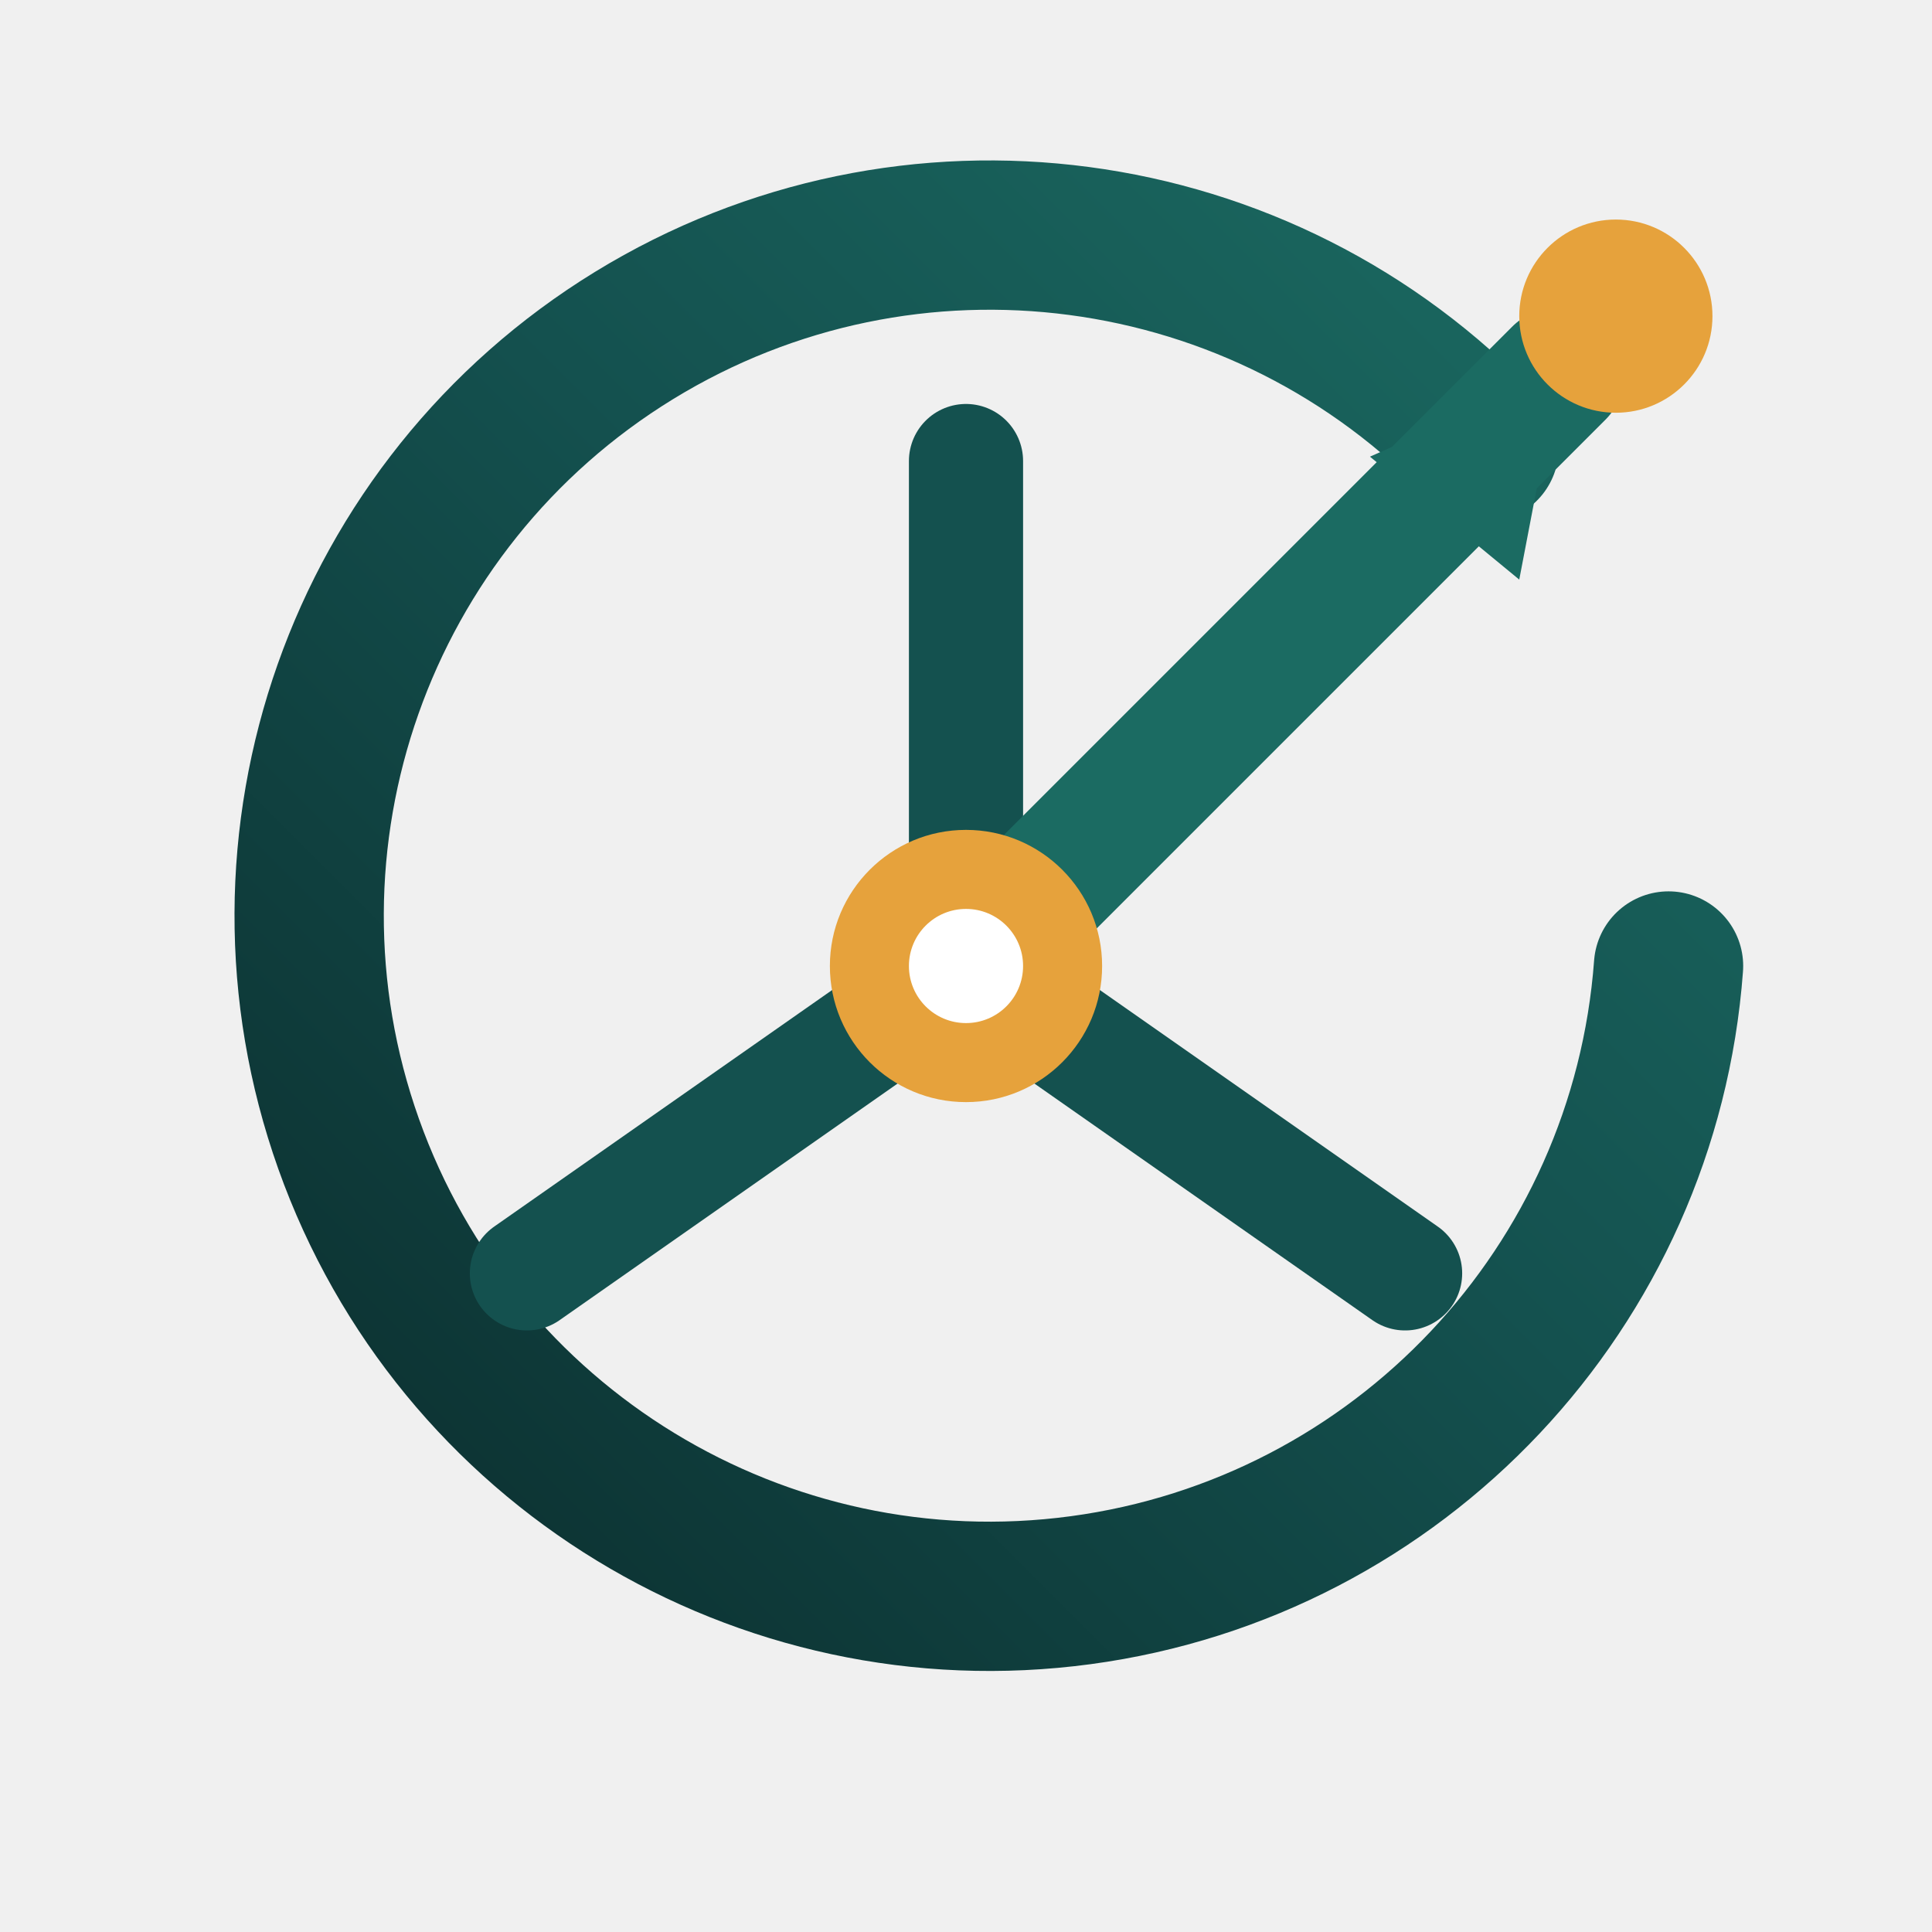
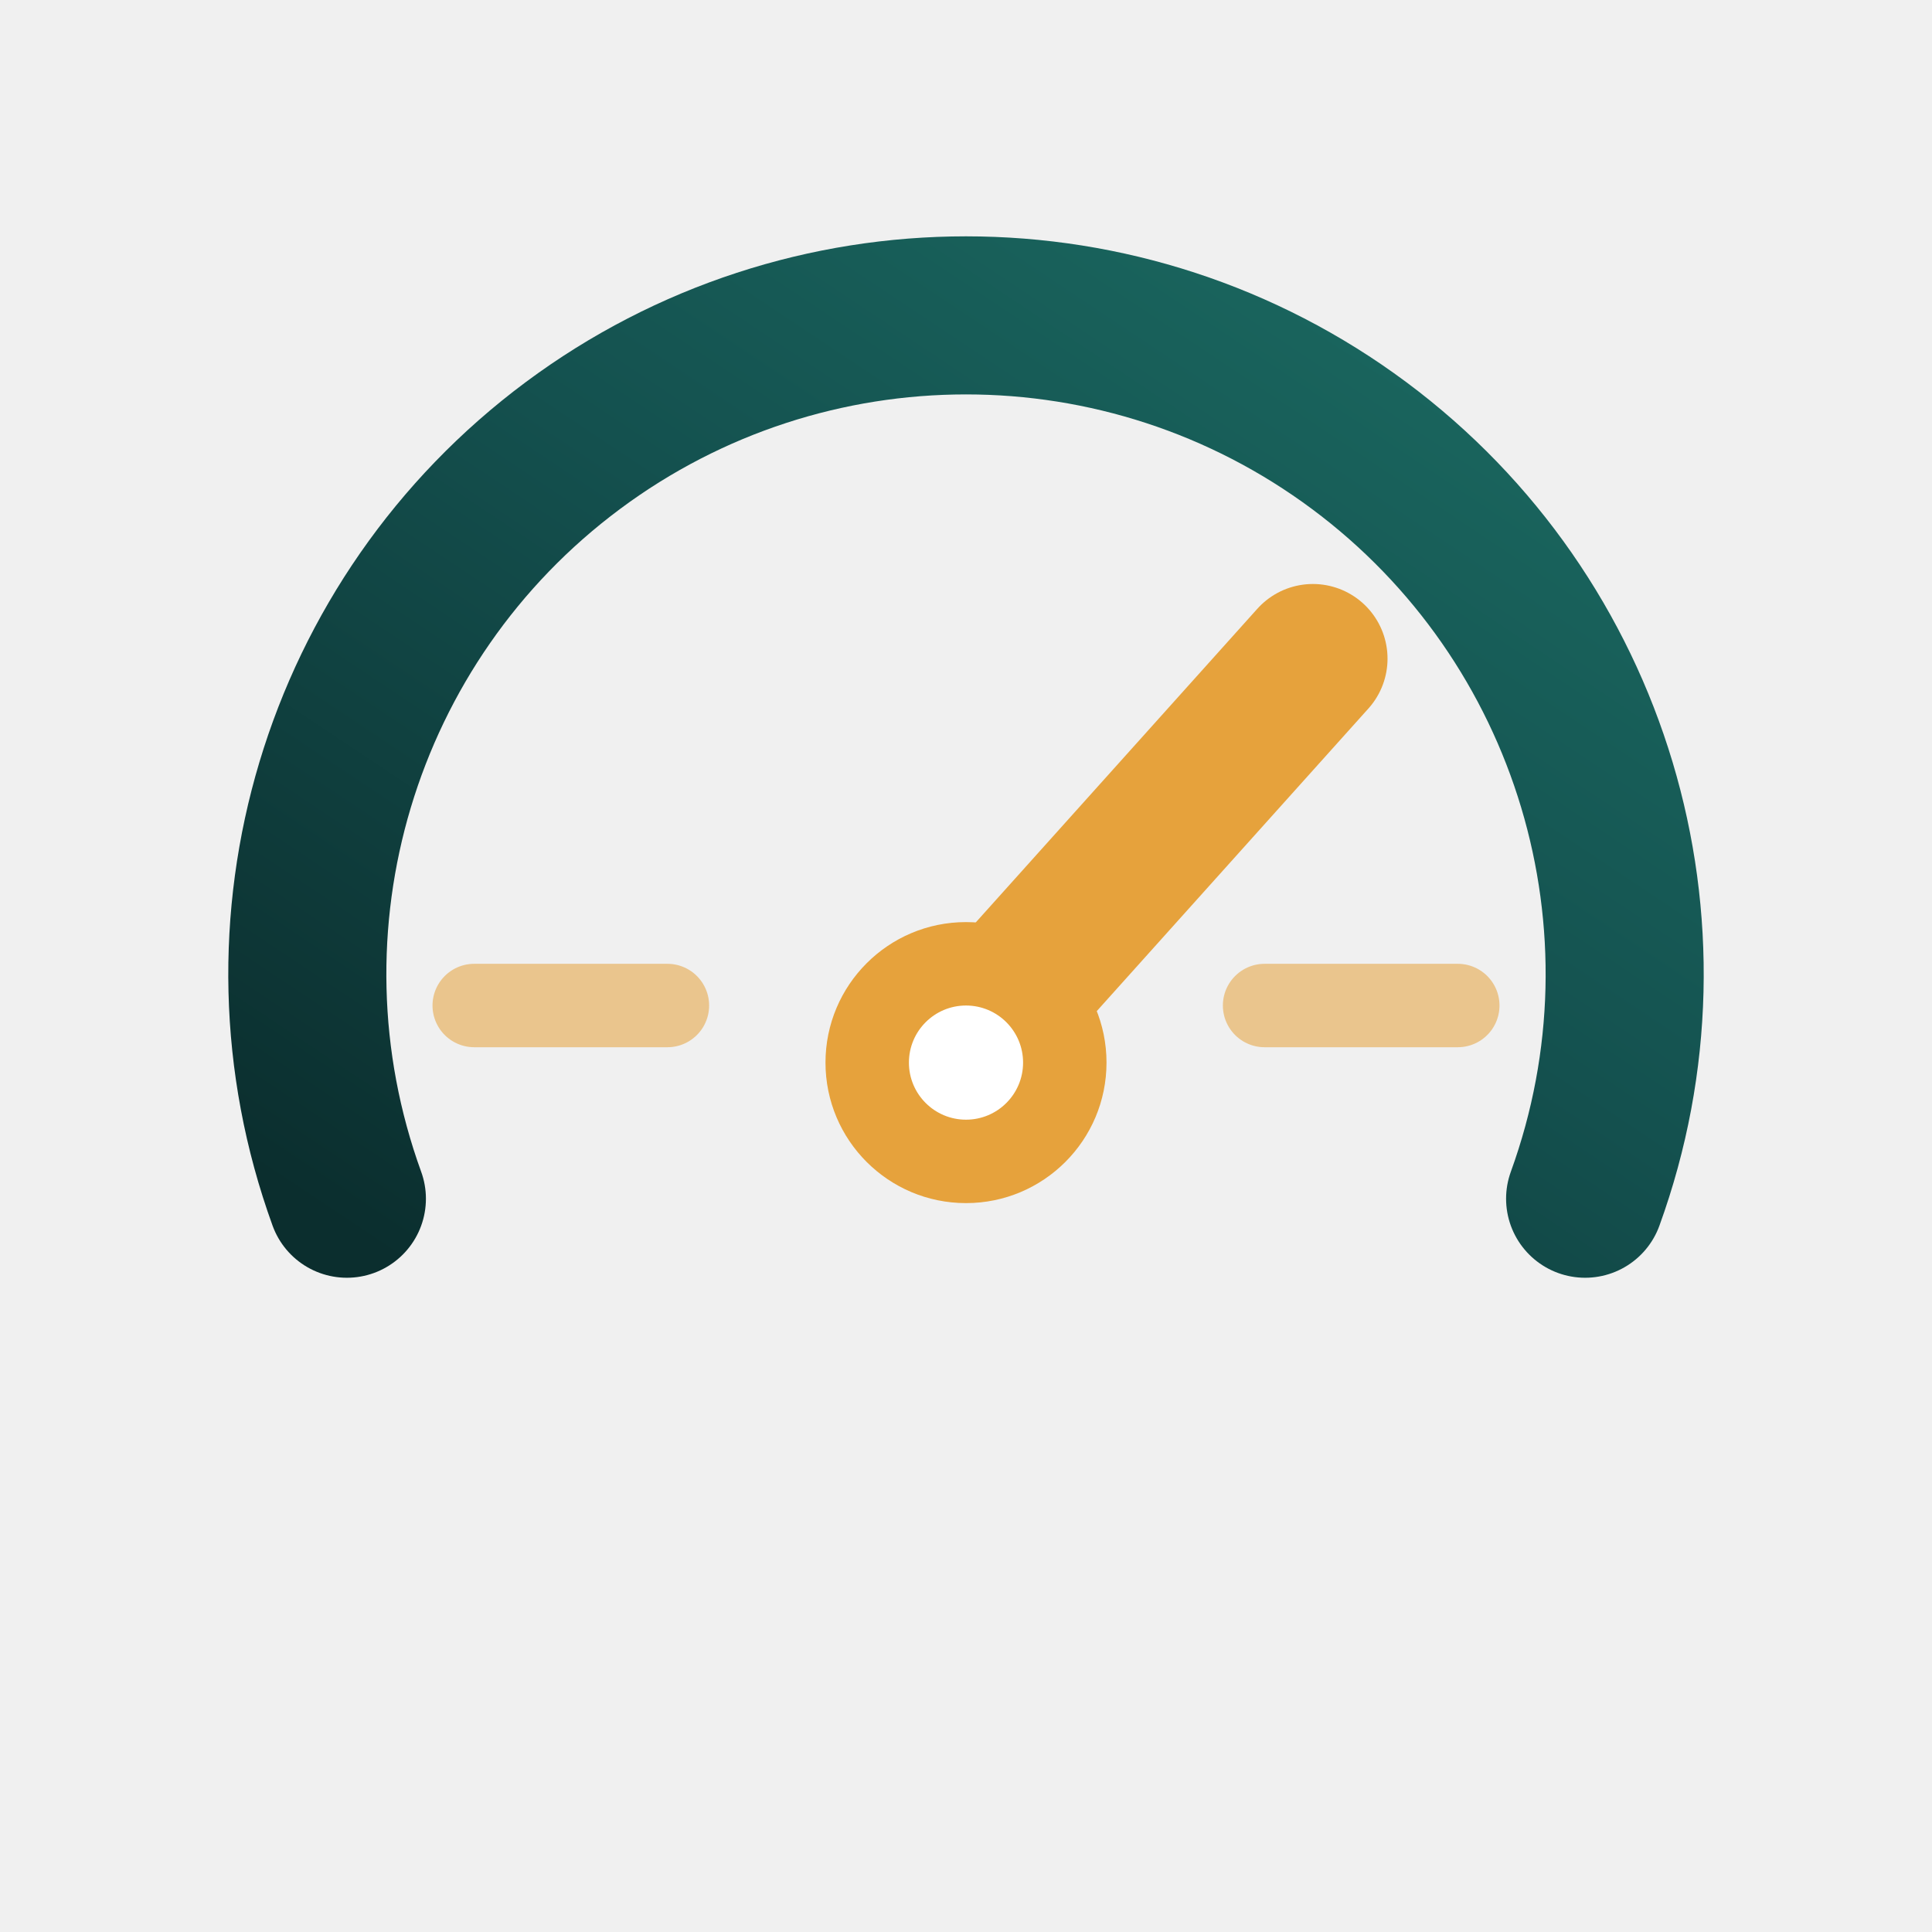
<svg xmlns="http://www.w3.org/2000/svg" viewBox="0 0 44 44">
  <defs>
    <linearGradient id="kb" x1="0" y1="1" x2="1" y2="0">
      <stop offset="0" stop-color="#0B2E2E" />
      <stop offset="0.55" stop-color="#14514F" />
      <stop offset="1" stop-color="#1B6B62" />
    </linearGradient>
  </defs>
-   <path d="M 33.8 10.2 A 15.5 15.5 0 1 0 38 22" fill="none" stroke="url(#kb)" stroke-width="3.4" stroke-linecap="round" />
-   <g stroke="#14514F" stroke-width="2.6" stroke-linecap="round">
-     <line x1="22" y1="22" x2="22" y2="10.5" />
-     <line x1="22" y1="22" x2="12" y2="29" />
-     <line x1="22" y1="22" x2="32" y2="29" />
+   <path d="M 7.9 27.3 A 15 15 0 1 1 36.1 27.3" fill="none" stroke="url(#kb)" stroke-width="3.6" stroke-linecap="round" />
+   <g stroke="#E6A23C" stroke-width="1.9" stroke-linecap="round" opacity="0.55">
+     <line x1="10.8" y1="22.9" x2="15.2" y2="22.9" />
+     <line x1="33.2" y1="22.9" x2="28.8" y2="22.9" />
  </g>
-   <line x1="22" y1="22" x2="35.5" y2="8.5" stroke="#1B6B62" stroke-width="3" stroke-linecap="round" />
-   <path d="M 35.5 8.5 L 31.2 10.4 L 34.6 13.2 Z" fill="#1B6B62" />
-   <circle cx="22" cy="22" r="3.1" fill="#E6A23C" />
-   <circle cx="22" cy="22" r="1.3" fill="#ffffff" />
-   <circle cx="36.8" cy="7.2" r="2.2" fill="#E6A23C" />
+   <line x1="22" y1="23.8" x2="29.9" y2="15" stroke="#E6A23C" stroke-width="3.4" stroke-linecap="round" />
+   <circle cx="22" cy="24.2" r="3.2" fill="#E6A23C" />
+   <circle cx="22" cy="24.2" r="1.3" fill="#ffffff" />
</svg>
